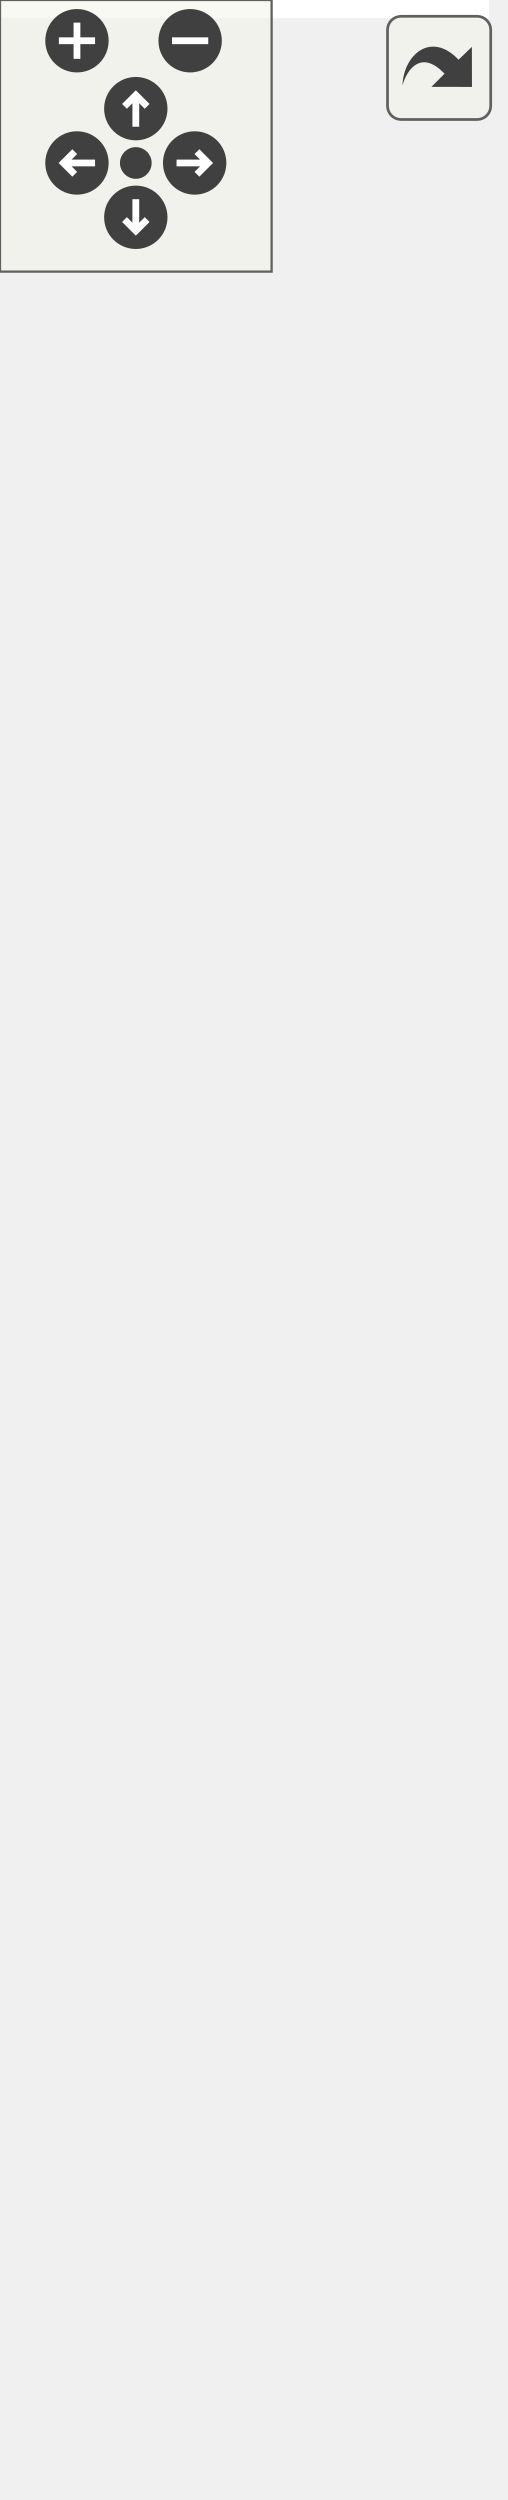
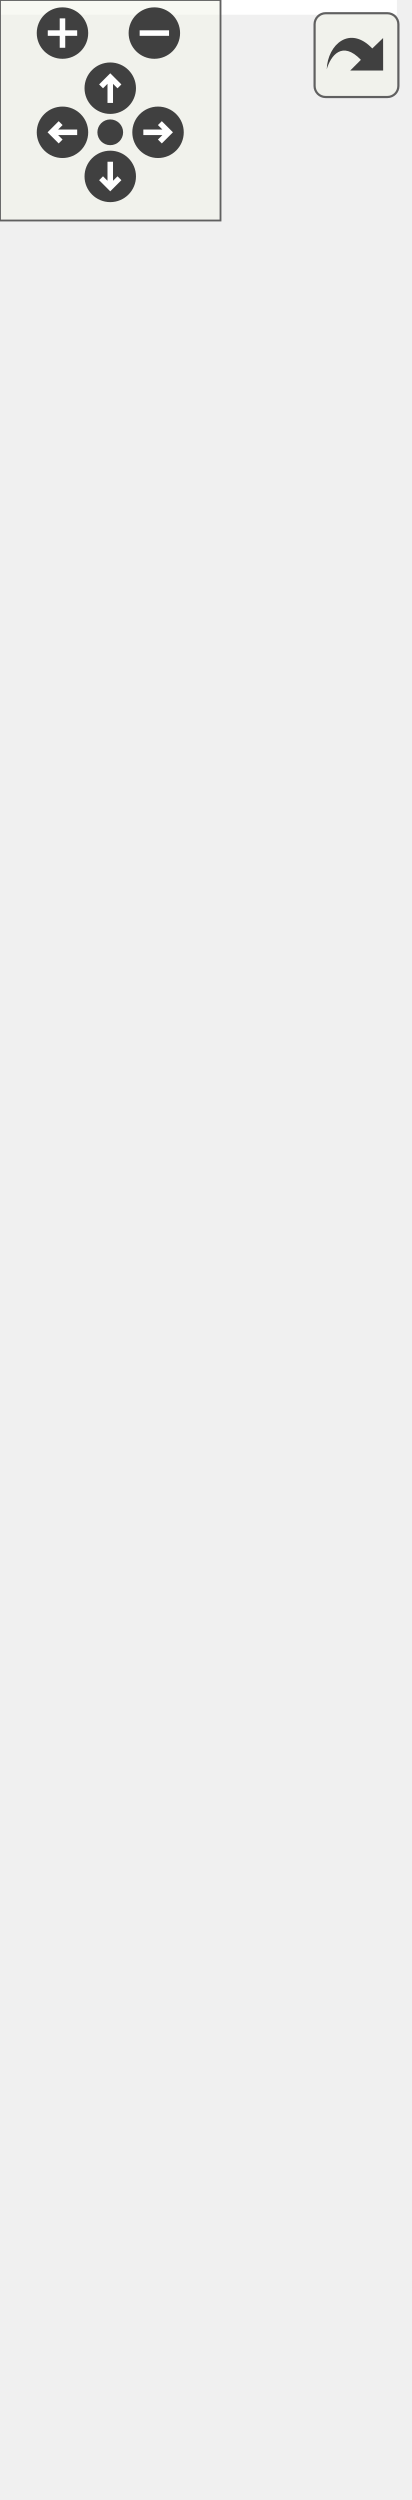
<svg xmlns="http://www.w3.org/2000/svg" xmlns:xlink="http://www.w3.org/1999/xlink" id="main" version="1.1" xml:space="preserve">
  <style type="text/css">
.edge:hover path { stroke: red; }
.edge:hover polygon { stroke: red; fill: red; }
</style>
  <defs>
    <circle id="rim" cx="0" cy="0" r="7" />
    <circle id="rim2" cx="0" cy="0" r="3.5" />
    <g id="zoomPlus">
      <use xlink:href="#rim" fill="#404040">
        <set attributeName="fill" to="#808080" begin="zoomplus.mouseover" end="zoomplus.mouseout" />
      </use>
      <path d="M-4,0h8M0,-4v8" fill="none" stroke="white" stroke-width="1.5" pointer-events="none" />
    </g>
    <g id="zoomMin">
      <use xlink:href="#rim" fill="#404040">
        <set attributeName="fill" to="#808080" begin="zoomminus.mouseover" end="zoomminus.mouseout" />
      </use>
      <path d="M-4,0h8" fill="none" stroke="white" stroke-width="1.5" pointer-events="none" />
    </g>
    <g id="dirArrow">
      <path fill="none" stroke="white" stroke-width="1.5" d="M0,-3.0v7 M-2.5,-0.5L0,-3.0L2.5,-0.5" />
    </g>
    <g id="resetDef">
      <use xlink:href="#rim2" fill="#404040">
        <set attributeName="fill" to="#808080" begin="reset.mouseover" end="reset.mouseout" />
      </use>
    </g>
  </defs>
  <svg id="graph" class="graph">
    <g id="viewport">
-       <polygon fill="white" stroke="none" points="-4,4 -4,-492 108,-492 108,4 -4,4" />
+       <polygon fill="white" stroke="none" points="-4,4 -4,-620 108,-620 108,4 -4,4" />
      <g id="node1" class="node">
        <polygon fill="#bfbfbf" stroke="black" points="-0.5,-0.5 -0.5,-101.5 104.5,-101.5 104.5,-0.5 -0.5,-0.5" />
        <text text-anchor="middle" x="52" y="-89.5" font-family="Helvetica,sans-Serif" font-size="10.00">GraphicsTriangle</text>
        <polyline fill="none" stroke="black" points="-0.5,-82.5 104.5,-82.5 " />
        <text text-anchor="middle" x="52" y="-70.5" font-family="Helvetica,sans-Serif" font-size="10.00"> </text>
        <polyline fill="none" stroke="black" points="-0.5,-63.5 104.5,-63.5 " />
        <text text-anchor="start" x="7.5" y="-51.5" font-family="Helvetica,sans-Serif" font-size="10.00">+ GraphicsTriangle()</text>
        <text text-anchor="start" x="7.5" y="-40.5" font-family="Helvetica,sans-Serif" font-size="10.00">+ first()</text>
        <text text-anchor="start" x="7.5" y="-29.5" font-family="Helvetica,sans-Serif" font-size="10.00">+ second()</text>
        <text text-anchor="start" x="7.5" y="-18.5" font-family="Helvetica,sans-Serif" font-size="10.00">+ third()</text>
        <text text-anchor="start" x="7.5" y="-7.5" font-family="Helvetica,sans-Serif" font-size="10.00">+ type()</text>
      </g>
      <g id="node2" class="node">
        <g id="a_node2">
          <a xlink:href="class_graphics_shape.html" target="_top" xlink:title="Une forme. ">
-             <polygon fill="white" stroke="black" points="3,-138.5 3,-217.5 101,-217.5 101,-138.5 3,-138.5" />
-             <text text-anchor="middle" x="52" y="-205.5" font-family="Helvetica,sans-Serif" font-size="10.00">GraphicsShape</text>
-             <polyline fill="none" stroke="black" points="3,-198.5 101,-198.5 " />
-             <text text-anchor="start" x="11" y="-186.5" font-family="Helvetica,sans-Serif" font-size="10.00"># m_points</text>
-             <polyline fill="none" stroke="black" points="3,-179.5 101,-179.5 " />
+             <polygon fill="white" stroke="black" points="3,-138.5 3,-239.5 101,-239.5 101,-138.5 3,-138.5" />
+             <text text-anchor="middle" x="52" y="-227.5" font-family="Helvetica,sans-Serif" font-size="10.00">GraphicsShape</text>
+             <polyline fill="none" stroke="black" points="3,-220.5 101,-220.5 " />
+             <text text-anchor="start" x="11" y="-208.5" font-family="Helvetica,sans-Serif" font-size="10.00"># m_points</text>
+             <polyline fill="none" stroke="black" points="3,-201.5 101,-201.5 " />
+             <text text-anchor="start" x="11" y="-189.5" font-family="Helvetica,sans-Serif" font-size="10.00">+ GraphicsShape()</text>
+             <text text-anchor="start" x="11" y="-178.5" font-family="Helvetica,sans-Serif" font-size="10.00">+ GraphicsShape()</text>
            <text text-anchor="start" x="11" y="-167.5" font-family="Helvetica,sans-Serif" font-size="10.00">+ GraphicsShape()</text>
            <text text-anchor="start" x="11" y="-156.5" font-family="Helvetica,sans-Serif" font-size="10.00">+ type()</text>
            <text text-anchor="start" x="11" y="-145.5" font-family="Helvetica,sans-Serif" font-size="10.00"># meDraw()</text>
          </a>
        </g>
      </g>
      <g id="edge1" class="edge">
-         <path fill="none" stroke="midnightblue" d="M52,-128.406C52,-119.639 52,-110.488 52,-101.691" />
-         <polygon fill="none" stroke="midnightblue" points="48.5,-128.476 52,-138.476 55.5,-128.476 48.5,-128.476" />
+         <path fill="none" stroke="midnightblue" d="M52,-128C52,-119.271 52,-110.363 52,-101.863" />
+         <polygon fill="none" stroke="midnightblue" points="48.5,-128.131 52,-138.131 55.5,-128.131 48.5,-128.131" />
      </g>
      <g id="node3" class="node">
        <g id="a_node3">
          <a xlink:href="class_graphics_item.html" target="_top" xlink:title="Classe de base. ">
-             <polygon fill="white" stroke="black" points="1.5,-254.5 1.5,-487.5 102.5,-487.5 102.5,-254.5 1.5,-254.5" />
-             <text text-anchor="middle" x="52" y="-475.5" font-family="Helvetica,sans-Serif" font-size="10.00">GraphicsItem</text>
-             <polyline fill="none" stroke="black" points="1.5,-468.5 102.5,-468.5 " />
-             <text text-anchor="middle" x="52" y="-456.5" font-family="Helvetica,sans-Serif" font-size="10.00"> </text>
-             <polyline fill="none" stroke="black" points="1.5,-449.5 102.5,-449.5 " />
-             <text text-anchor="start" x="9.5" y="-437.5" font-family="Helvetica,sans-Serif" font-size="10.00">+ GraphicsItem()</text>
-             <text text-anchor="start" x="9.5" y="-426.5" font-family="Helvetica,sans-Serif" font-size="10.00">+ ~GraphicsItem()</text>
-             <text text-anchor="start" x="9.5" y="-415.5" font-family="Helvetica,sans-Serif" font-size="10.00">+ parent()</text>
-             <text text-anchor="start" x="9.5" y="-404.5" font-family="Helvetica,sans-Serif" font-size="10.00">+ setParent()</text>
-             <text text-anchor="start" x="9.5" y="-393.5" font-family="Helvetica,sans-Serif" font-size="10.00">+ type()</text>
-             <text text-anchor="start" x="9.5" y="-382.5" font-family="Helvetica,sans-Serif" font-size="10.00">+ children()</text>
-             <text text-anchor="start" x="9.5" y="-371.5" font-family="Helvetica,sans-Serif" font-size="10.00">+ position()</text>
-             <text text-anchor="start" x="9.5" y="-360.5" font-family="Helvetica,sans-Serif" font-size="10.00">+ position()</text>
-             <text text-anchor="start" x="9.5" y="-349.5" font-family="Helvetica,sans-Serif" font-size="10.00">+ color()</text>
-             <text text-anchor="start" x="9.5" y="-338.5" font-family="Helvetica,sans-Serif" font-size="10.00">+ z()</text>
-             <text text-anchor="start" x="9.5" y="-327.5" font-family="Helvetica,sans-Serif" font-size="10.00">et 13 de plus...</text>
-             <text text-anchor="start" x="9.5" y="-316.5" font-family="Helvetica,sans-Serif" font-size="10.00">+ focusItem()</text>
-             <text text-anchor="start" x="9.5" y="-305.5" font-family="Helvetica,sans-Serif" font-size="10.00">+ setFocusItem()</text>
-             <text text-anchor="start" x="9.5" y="-294.5" font-family="Helvetica,sans-Serif" font-size="10.00"># meDraw()</text>
-             <text text-anchor="start" x="9.5" y="-283.5" font-family="Helvetica,sans-Serif" font-size="10.00"># meUpdate()</text>
-             <text text-anchor="start" x="9.5" y="-272.5" font-family="Helvetica,sans-Serif" font-size="10.00"># meHandleEvent()</text>
-             <text text-anchor="start" x="9.5" y="-261.5" font-family="Helvetica,sans-Serif" font-size="10.00"># meIsOver()</text>
+             <polygon fill="white" stroke="black" points="1.5,-277 1.5,-521 102.5,-521 102.5,-277 1.5,-277" />
+             <text text-anchor="middle" x="52" y="-509" font-family="Helvetica,sans-Serif" font-size="10.00">GraphicsItem</text>
+             <polyline fill="none" stroke="black" points="1.5,-502 102.5,-502 " />
+             <text text-anchor="middle" x="52" y="-490" font-family="Helvetica,sans-Serif" font-size="10.00"> </text>
+             <polyline fill="none" stroke="black" points="1.5,-483 102.5,-483 " />
+             <text text-anchor="start" x="9.5" y="-471" font-family="Helvetica,sans-Serif" font-size="10.00">+ GraphicsItem()</text>
+             <text text-anchor="start" x="9.5" y="-460" font-family="Helvetica,sans-Serif" font-size="10.00">+ GraphicsItem()</text>
+             <text text-anchor="start" x="9.5" y="-449" font-family="Helvetica,sans-Serif" font-size="10.00">+ GraphicsItem()</text>
+             <text text-anchor="start" x="9.5" y="-438" font-family="Helvetica,sans-Serif" font-size="10.00">+ ~GraphicsItem()</text>
+             <text text-anchor="start" x="9.5" y="-427" font-family="Helvetica,sans-Serif" font-size="10.00">+ id()</text>
+             <text text-anchor="start" x="9.5" y="-416" font-family="Helvetica,sans-Serif" font-size="10.00">+ parentId()</text>
+             <text text-anchor="start" x="9.5" y="-405" font-family="Helvetica,sans-Serif" font-size="10.00">+ parent()</text>
+             <text text-anchor="start" x="9.5" y="-394" font-family="Helvetica,sans-Serif" font-size="10.00">+ setParent()</text>
+             <text text-anchor="start" x="9.5" y="-383" font-family="Helvetica,sans-Serif" font-size="10.00">+ setParent()</text>
+             <text text-anchor="start" x="9.5" y="-372" font-family="Helvetica,sans-Serif" font-size="10.00">+ setParent()</text>
+             <text text-anchor="start" x="9.5" y="-361" font-family="Helvetica,sans-Serif" font-size="10.00">et 19 de plus...</text>
+             <text text-anchor="start" x="9.5" y="-350" font-family="Helvetica,sans-Serif" font-size="10.00">+ focusItem()</text>
+             <text text-anchor="start" x="9.5" y="-339" font-family="Helvetica,sans-Serif" font-size="10.00">+ setFocusItem()</text>
+             <text text-anchor="start" x="9.5" y="-328" font-family="Helvetica,sans-Serif" font-size="10.00">+ make()</text>
+             <text text-anchor="start" x="9.5" y="-317" font-family="Helvetica,sans-Serif" font-size="10.00"># meDraw()</text>
+             <text text-anchor="start" x="9.5" y="-306" font-family="Helvetica,sans-Serif" font-size="10.00"># meUpdate()</text>
+             <text text-anchor="start" x="9.5" y="-295" font-family="Helvetica,sans-Serif" font-size="10.00"># meHandleEvent()</text>
+             <text text-anchor="start" x="9.5" y="-284" font-family="Helvetica,sans-Serif" font-size="10.00"># meIsOver()</text>
          </a>
        </g>
      </g>
      <g id="edge2" class="edge">
-         <path fill="none" stroke="midnightblue" d="M52,-244.405C52,-234.866 52,-225.774 52,-217.565" />
-         <polygon fill="none" stroke="midnightblue" points="48.5,-244.488 52,-254.488 55.5,-244.488 48.5,-244.488" />
+         <path fill="none" stroke="midnightblue" d="M52,-266.429C52,-257.06 52,-248.014 52,-239.624" />
+         <polygon fill="none" stroke="midnightblue" points="48.5,-266.705 52,-276.705 55.5,-266.705 48.5,-266.705" />
+       </g>
+       <g id="node4" class="node">
+         <polygon fill="white" stroke="#bfbfbf" points="1.5,-558.5 1.5,-615.5 102.5,-615.5 102.5,-558.5 1.5,-558.5" />
+         <text text-anchor="middle" x="52" y="-603.5" font-family="Helvetica,sans-Serif" font-size="10.00">boost::noncopyable</text>
+         <polyline fill="none" stroke="#bfbfbf" points="1.5,-596.5 102.5,-596.5 " />
+         <text text-anchor="middle" x="52" y="-584.5" font-family="Helvetica,sans-Serif" font-size="10.00"> </text>
+         <polyline fill="none" stroke="#bfbfbf" points="1.5,-577.5 102.5,-577.5 " />
+         <text text-anchor="middle" x="52" y="-565.5" font-family="Helvetica,sans-Serif" font-size="10.00"> </text>
+       </g>
+       <g id="edge3" class="edge">
+         <path fill="none" stroke="#8b1a1a" d="M52,-547.933C52,-539.741 52,-530.663 52,-521.15" />
+         <polygon fill="none" stroke="#8b1a1a" points="48.5,-548.154 52,-558.154 55.5,-548.154 48.5,-548.154" />
      </g>
    </g>
  </svg>
  <g id="navigator" transform="translate(0 0)" fill="#404254">
    <rect fill="#f2f5e9" fill-opacity="0.5" stroke="#606060" stroke-width=".5" x="0" y="0" width="60" height="60" />
    <use id="zoomplus" xlink:href="#zoomPlus" x="17" y="9" />
    <use id="zoomminus" xlink:href="#zoomMin" x="42" y="9" />
    <use id="reset" xlink:href="#resetDef" x="30" y="36" />
    <g id="arrowUp" xlink:href="#dirArrow" transform="translate(30 24)">
      <use xlink:href="#rim" fill="#404040">
        <set attributeName="fill" to="#808080" begin="arrowUp.mouseover" end="arrowUp.mouseout" />
      </use>
      <path fill="none" stroke="white" stroke-width="1.5" d="M0,-3.0v7 M-2.5,-0.5L0,-3.0L2.5,-0.5" />
    </g>
    <g id="arrowRight" xlink:href="#dirArrow" transform="rotate(90) translate(36 -43)">
      <use xlink:href="#rim" fill="#404040">
        <set attributeName="fill" to="#808080" begin="arrowRight.mouseover" end="arrowRight.mouseout" />
      </use>
      <path fill="none" stroke="white" stroke-width="1.5" d="M0,-3.0v7 M-2.5,-0.5L0,-3.0L2.5,-0.5" />
    </g>
    <g id="arrowDown" xlink:href="#dirArrow" transform="rotate(180) translate(-30 -48)">
      <use xlink:href="#rim" fill="#404040">
        <set attributeName="fill" to="#808080" begin="arrowDown.mouseover" end="arrowDown.mouseout" />
      </use>
      <path fill="none" stroke="white" stroke-width="1.5" d="M0,-3.0v7 M-2.5,-0.5L0,-3.0L2.5,-0.5" />
    </g>
    <g id="arrowLeft" xlink:href="#dirArrow" transform="rotate(270) translate(-36 17)">
      <use xlink:href="#rim" fill="#404040">
        <set attributeName="fill" to="#808080" begin="arrowLeft.mouseover" end="arrowLeft.mouseout" />
      </use>
      <path fill="none" stroke="white" stroke-width="1.5" d="M0,-3.0v7 M-2.5,-0.5L0,-3.0L2.5,-0.5" />
    </g>
  </g>
  <svg viewBox="0 0 15 15" width="100%" height="30px" preserveAspectRatio="xMaxYMin meet">
    <g id="arrow_out" transform="scale(0.3 0.3)">
      <a xlink:href="class_graphics_triangle__coll__graph_org.svg" target="_base">
        <rect id="button" ry="5" rx="5" y="6" x="6" height="38" width="38" fill="#f2f5e9" fill-opacity="0.5" stroke="#606060" stroke-width="1.0" />
        <path id="arrow" d="M 11.5,31.437 C 11.94,20.098 22.043,11.323 32.159,21.979 L 37.069,17.246 C 37.069,17.246 37.088,32 37.088,32 L 22.16,31.978 C 22.16,31.978 26.998,27.14 26.998,27.14 C 18.529,18.264 13.292,25.23 11.5,31.437 z" style="fill:#404040;" />
      </a>
    </g>
  </svg>
</svg>
